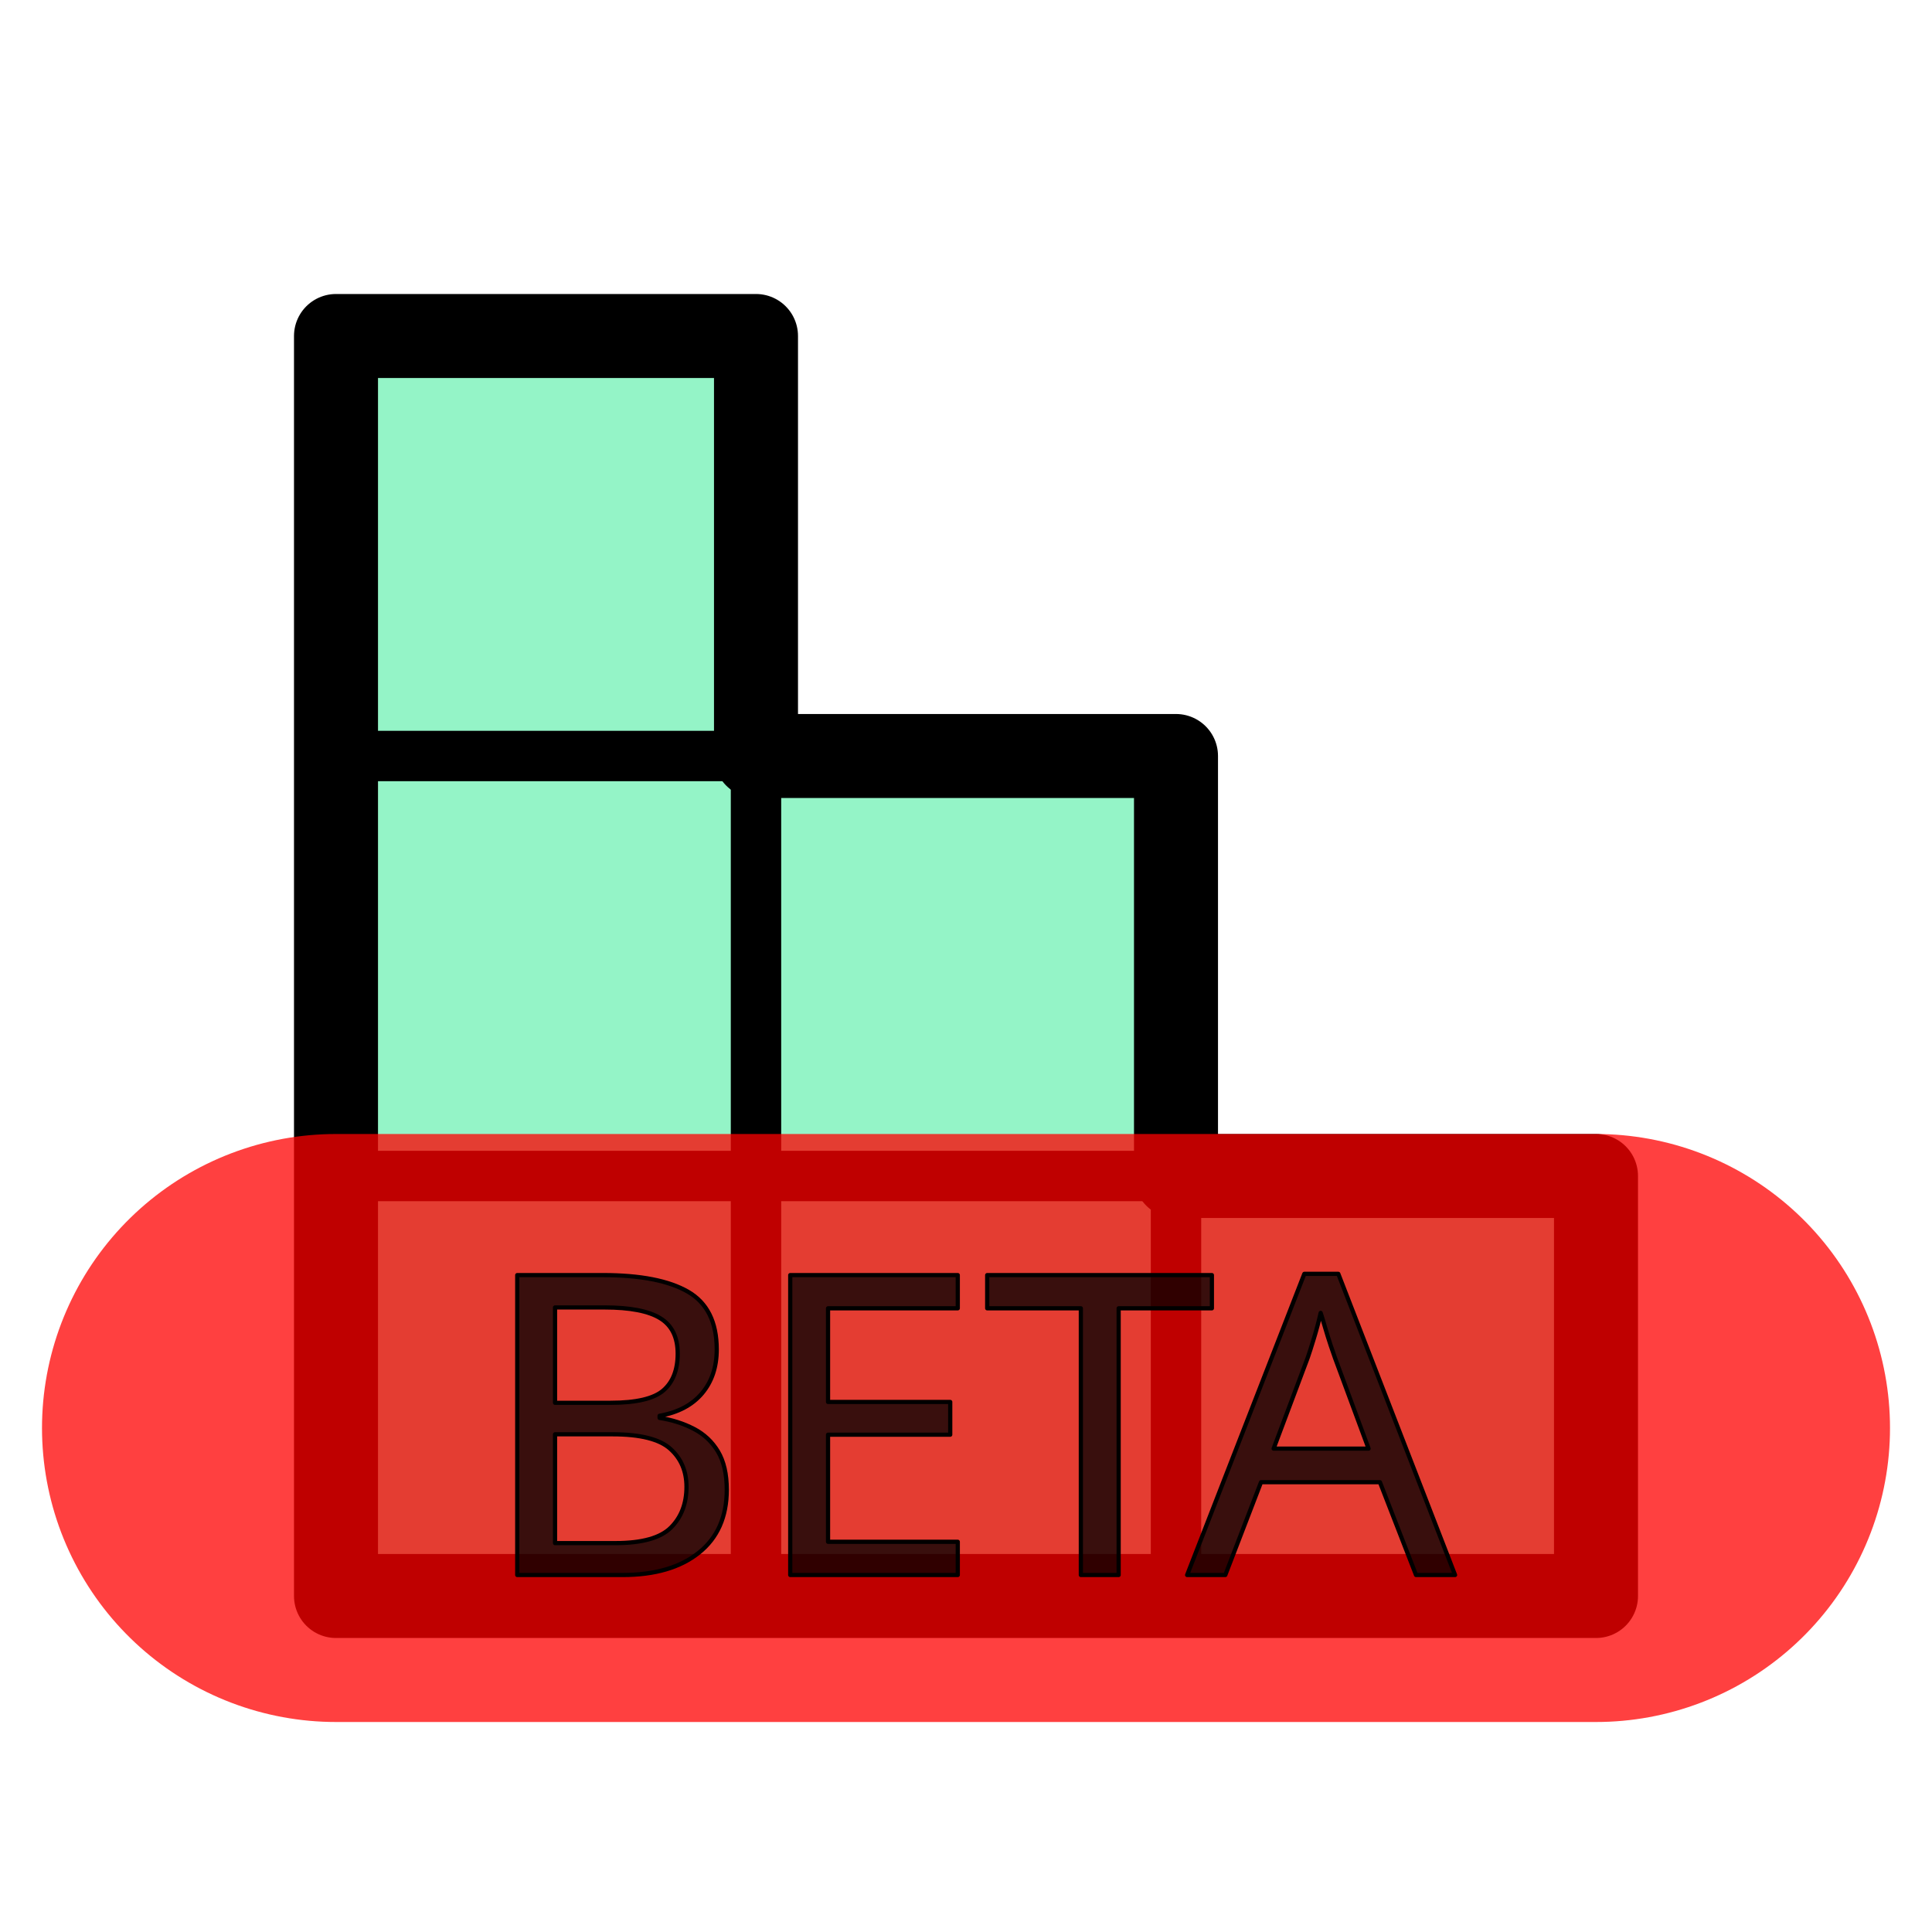
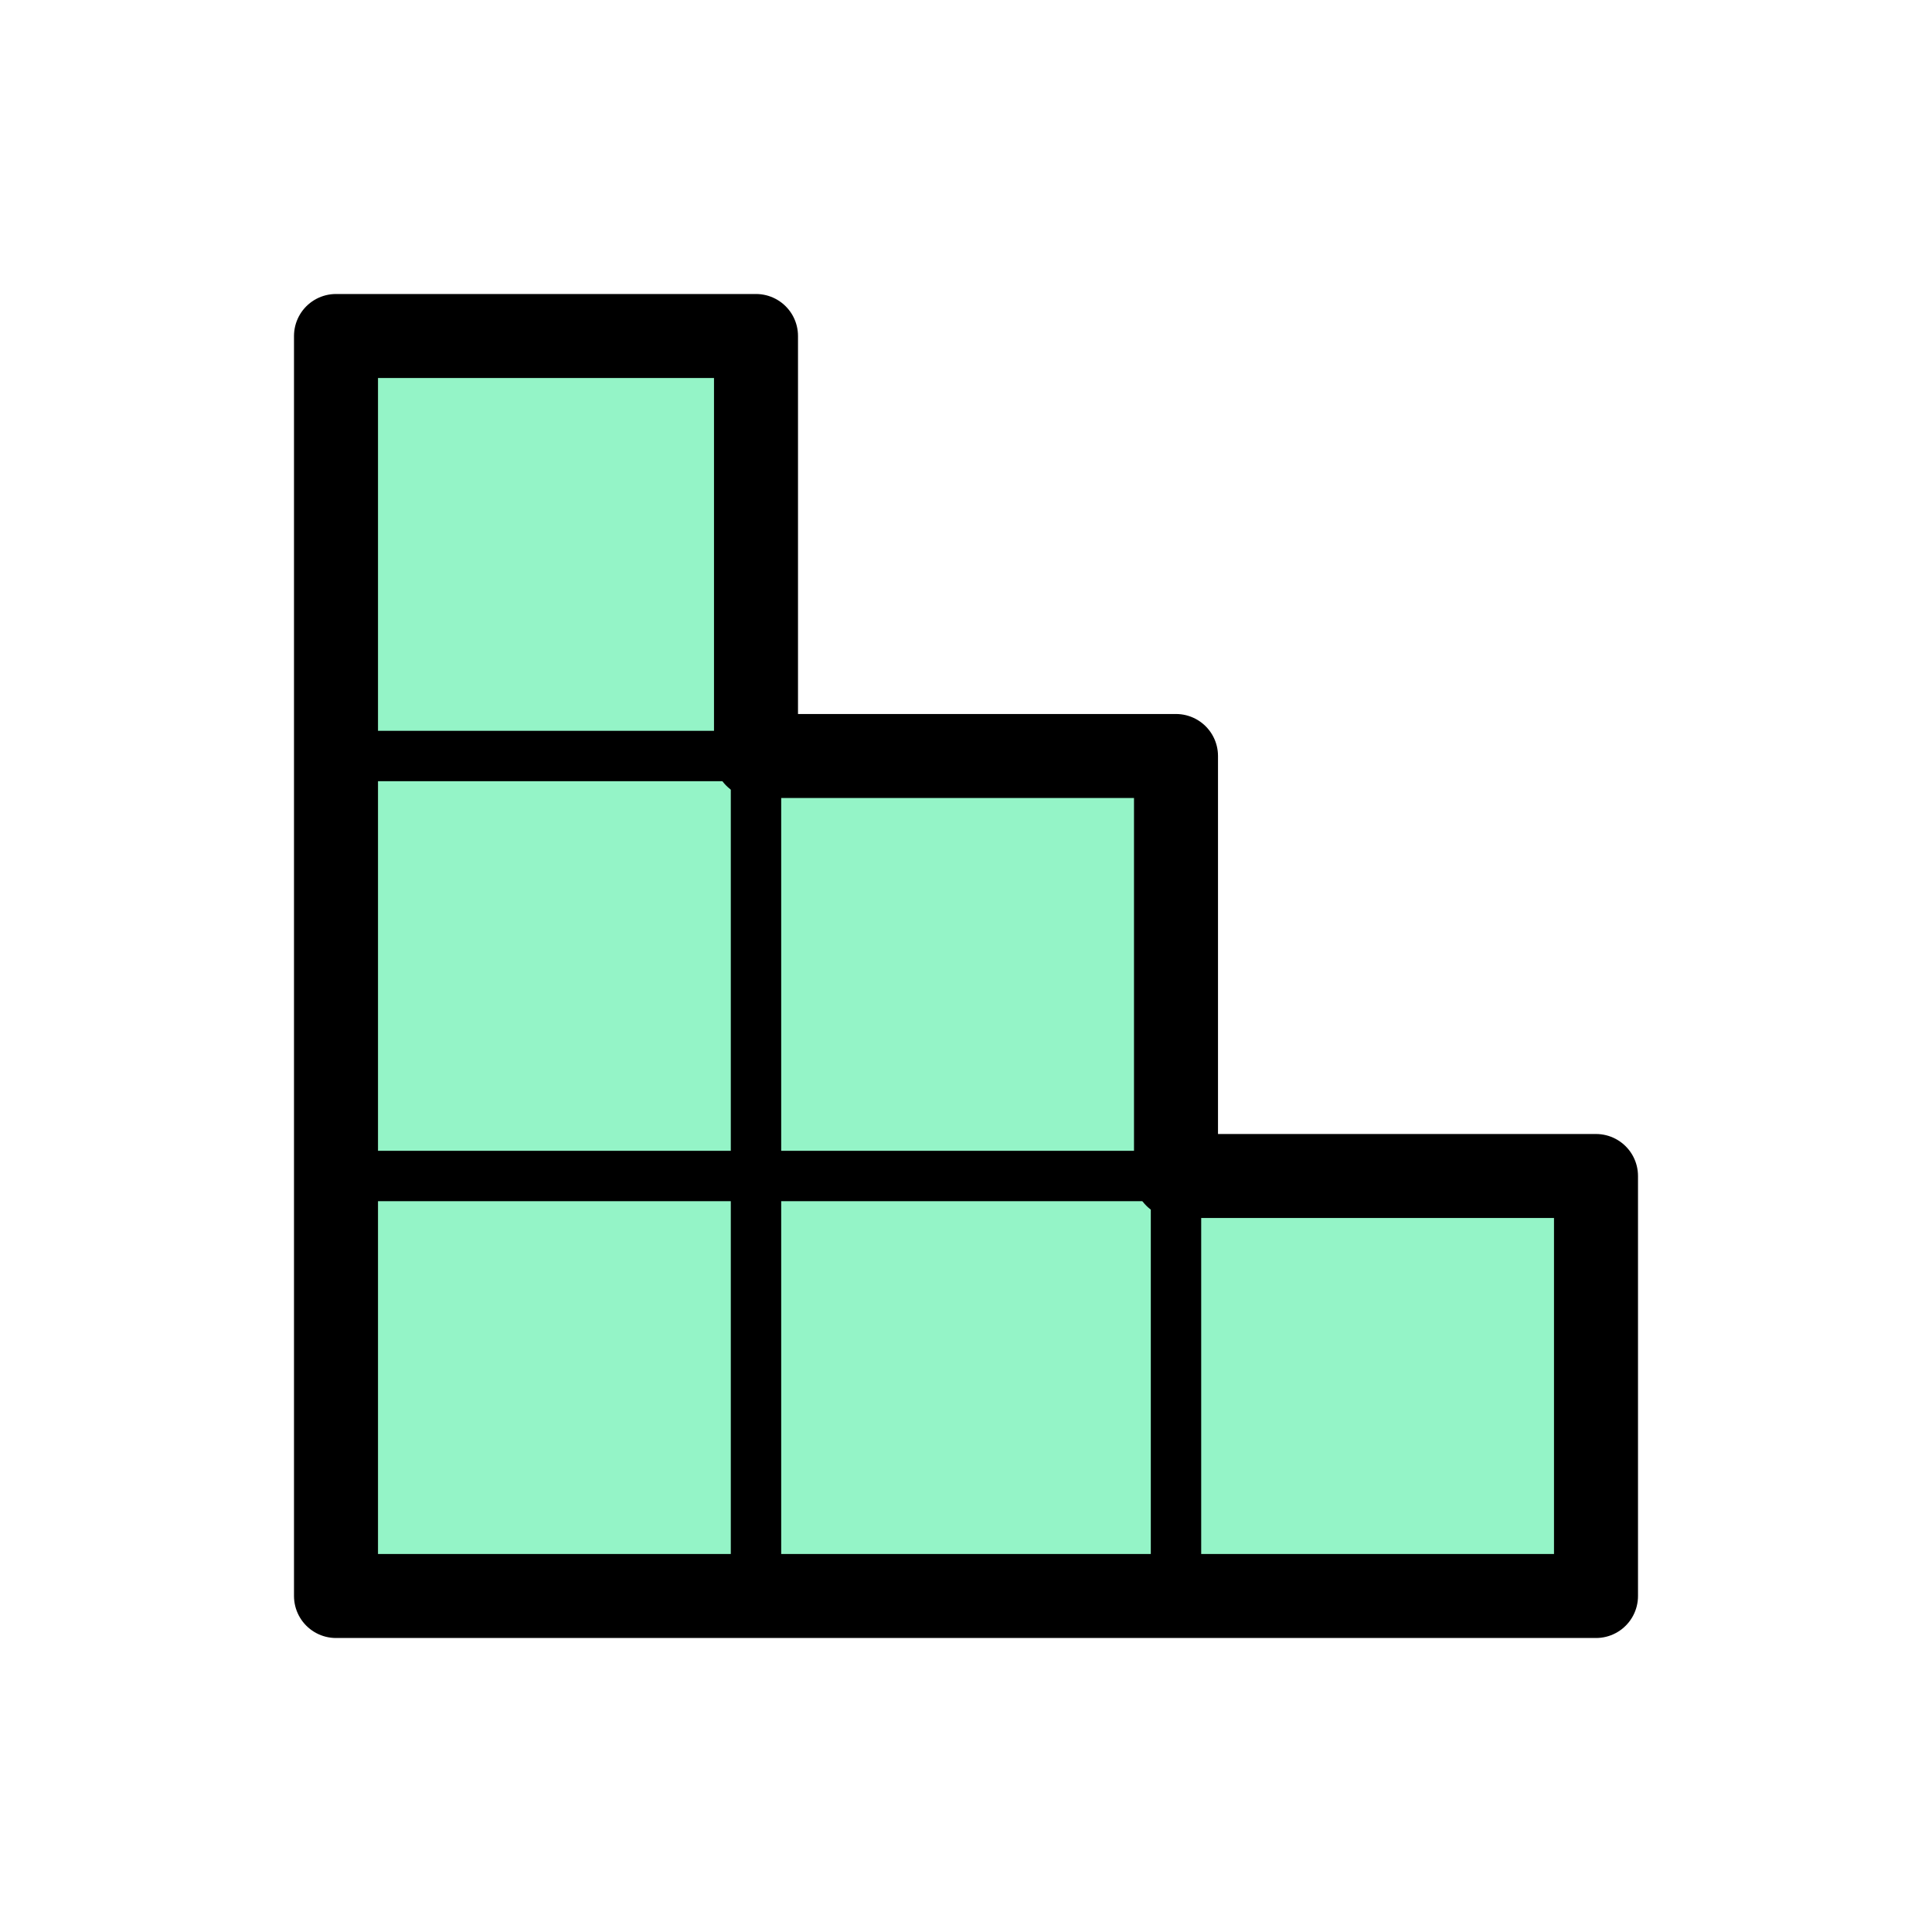
<svg xmlns="http://www.w3.org/2000/svg" width="460" height="460" fill="#70F0B4" fill-opacity="75%" stroke="black" stroke-linecap="round" stroke-linejoin="round">
  <path d="M80,80H180V180H280V280H380V380H80V80" stroke-width="20" />
  <path d="M80,180H180M80,280H280M180,180V380M280,280V380" stroke-width="12" />
-   <path d="M80,340H380" stroke-width="140" stroke="red" stroke-opacity="75%" />
-   <text x="50%" y="375" fill="black" text-anchor="middle" font-size="100px" font-family="sans-serif">BETA
-     </text>
</svg>
